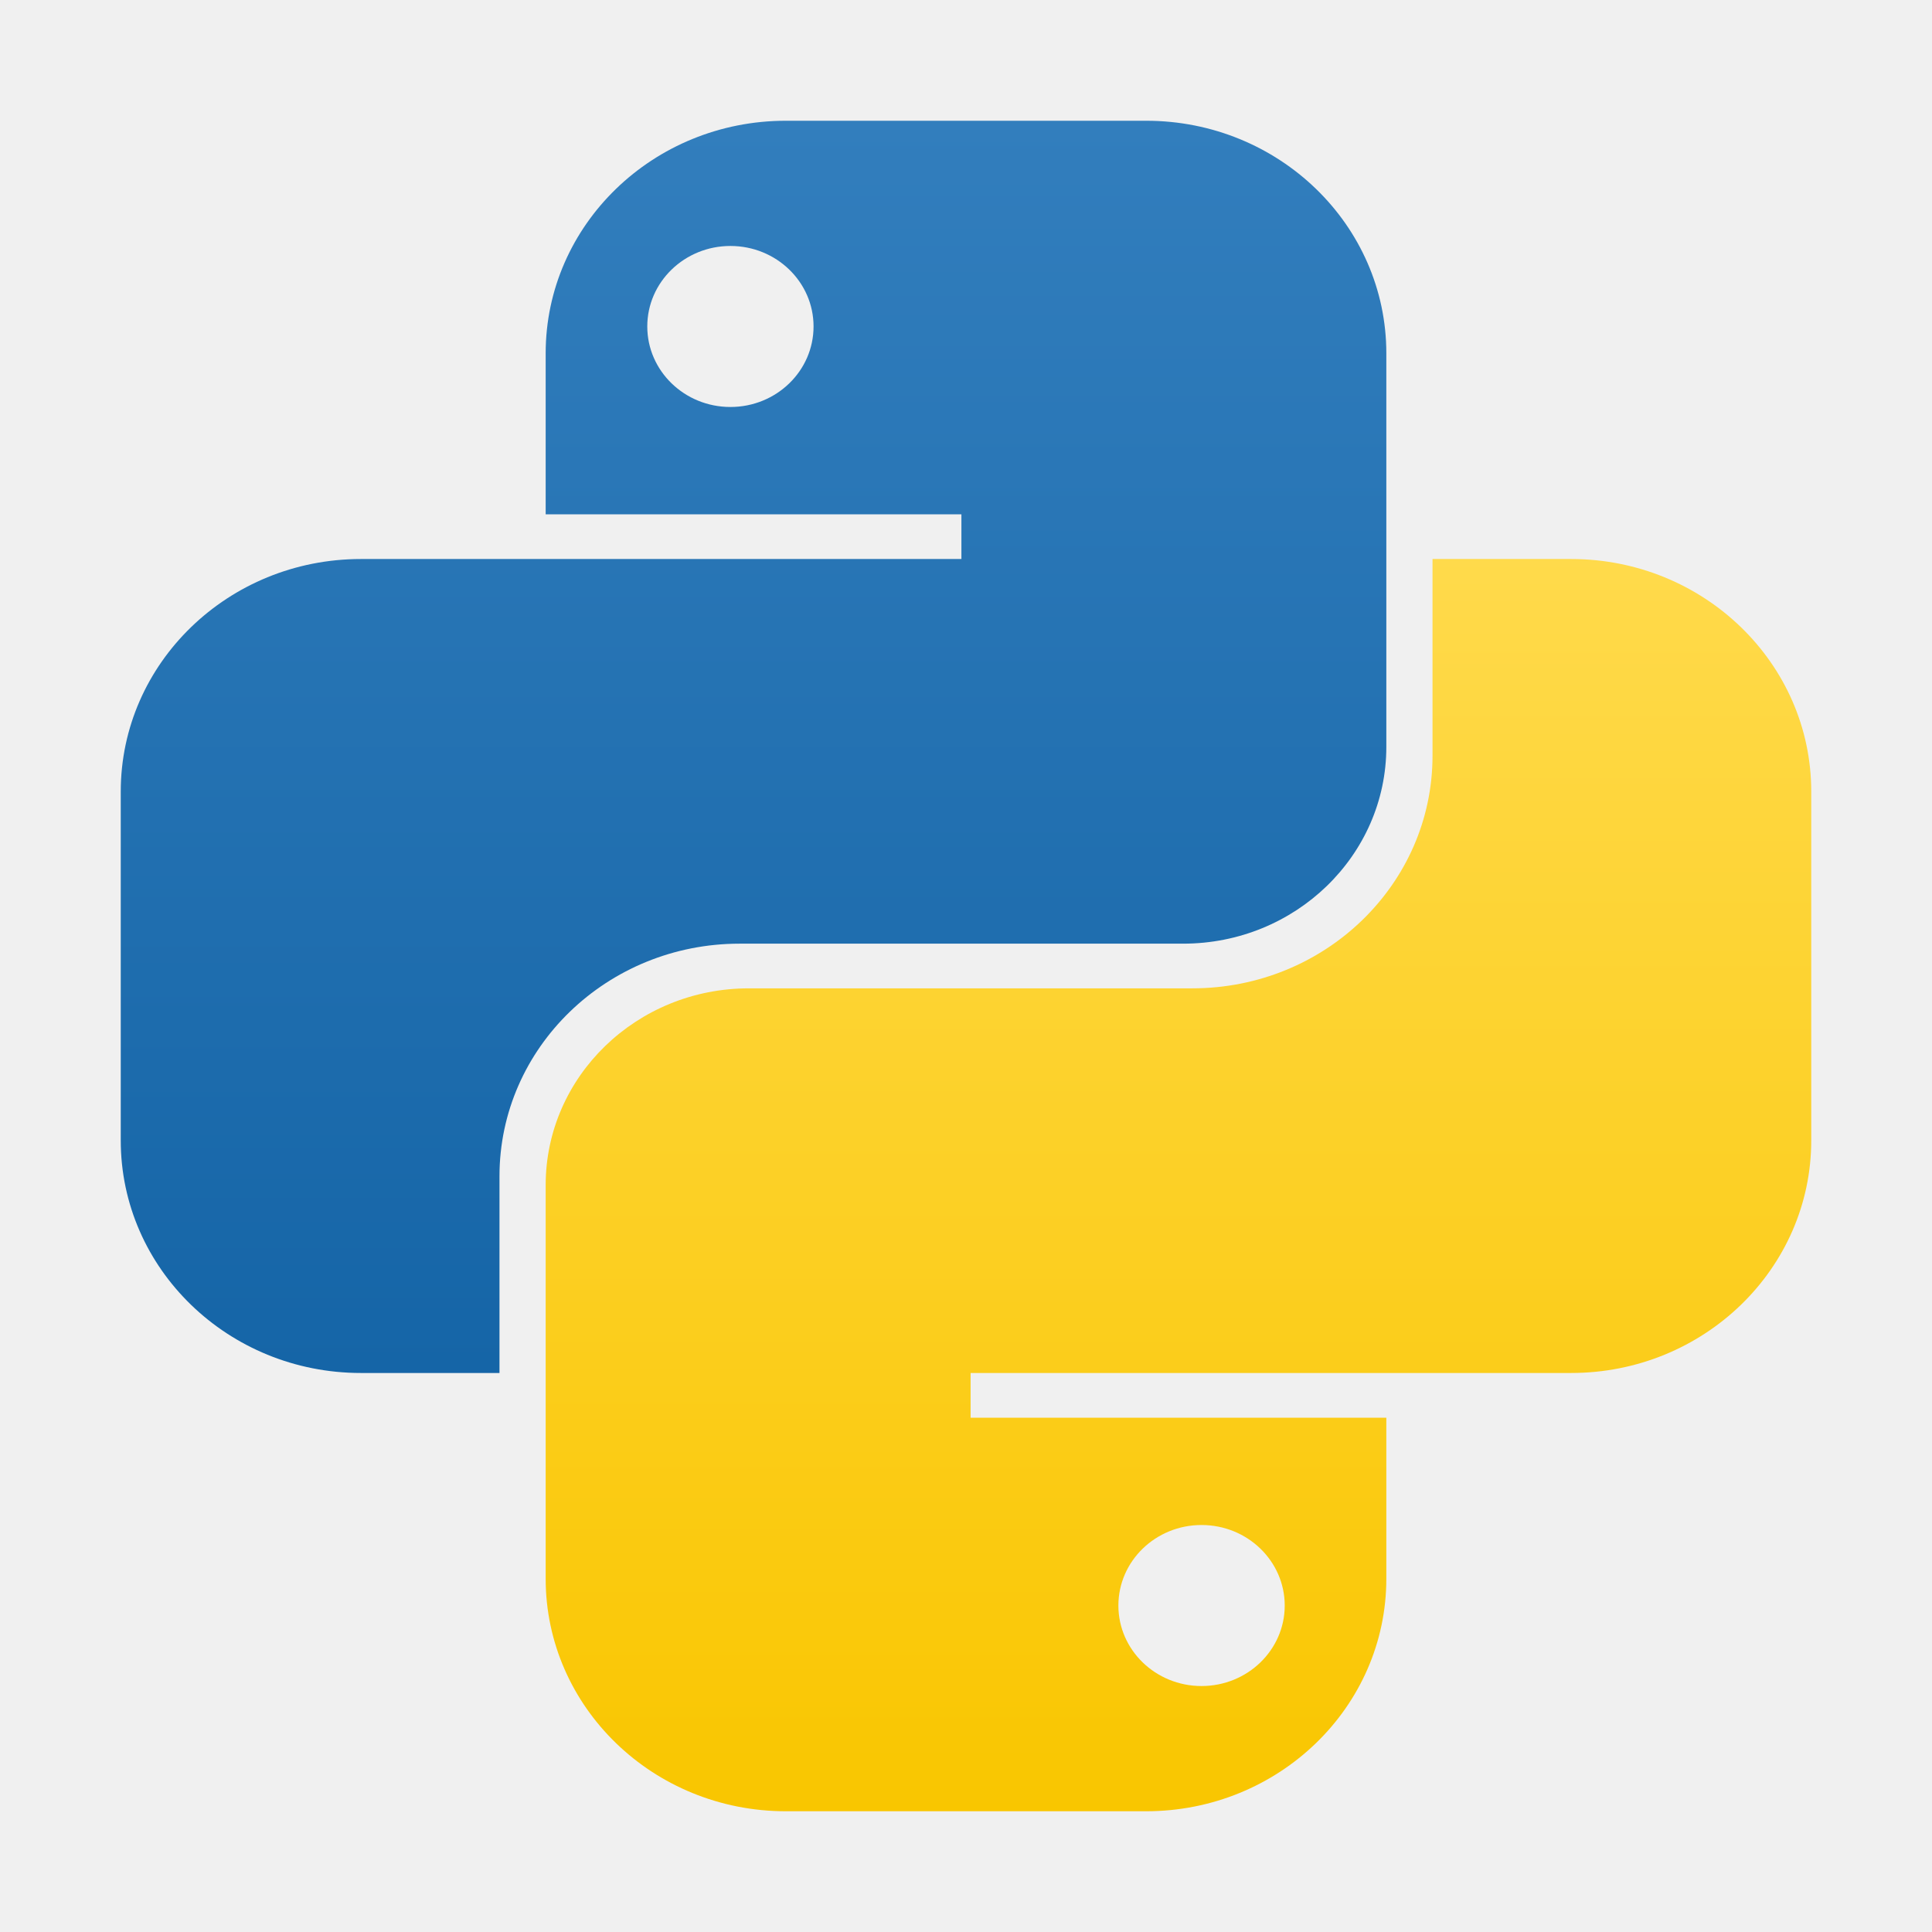
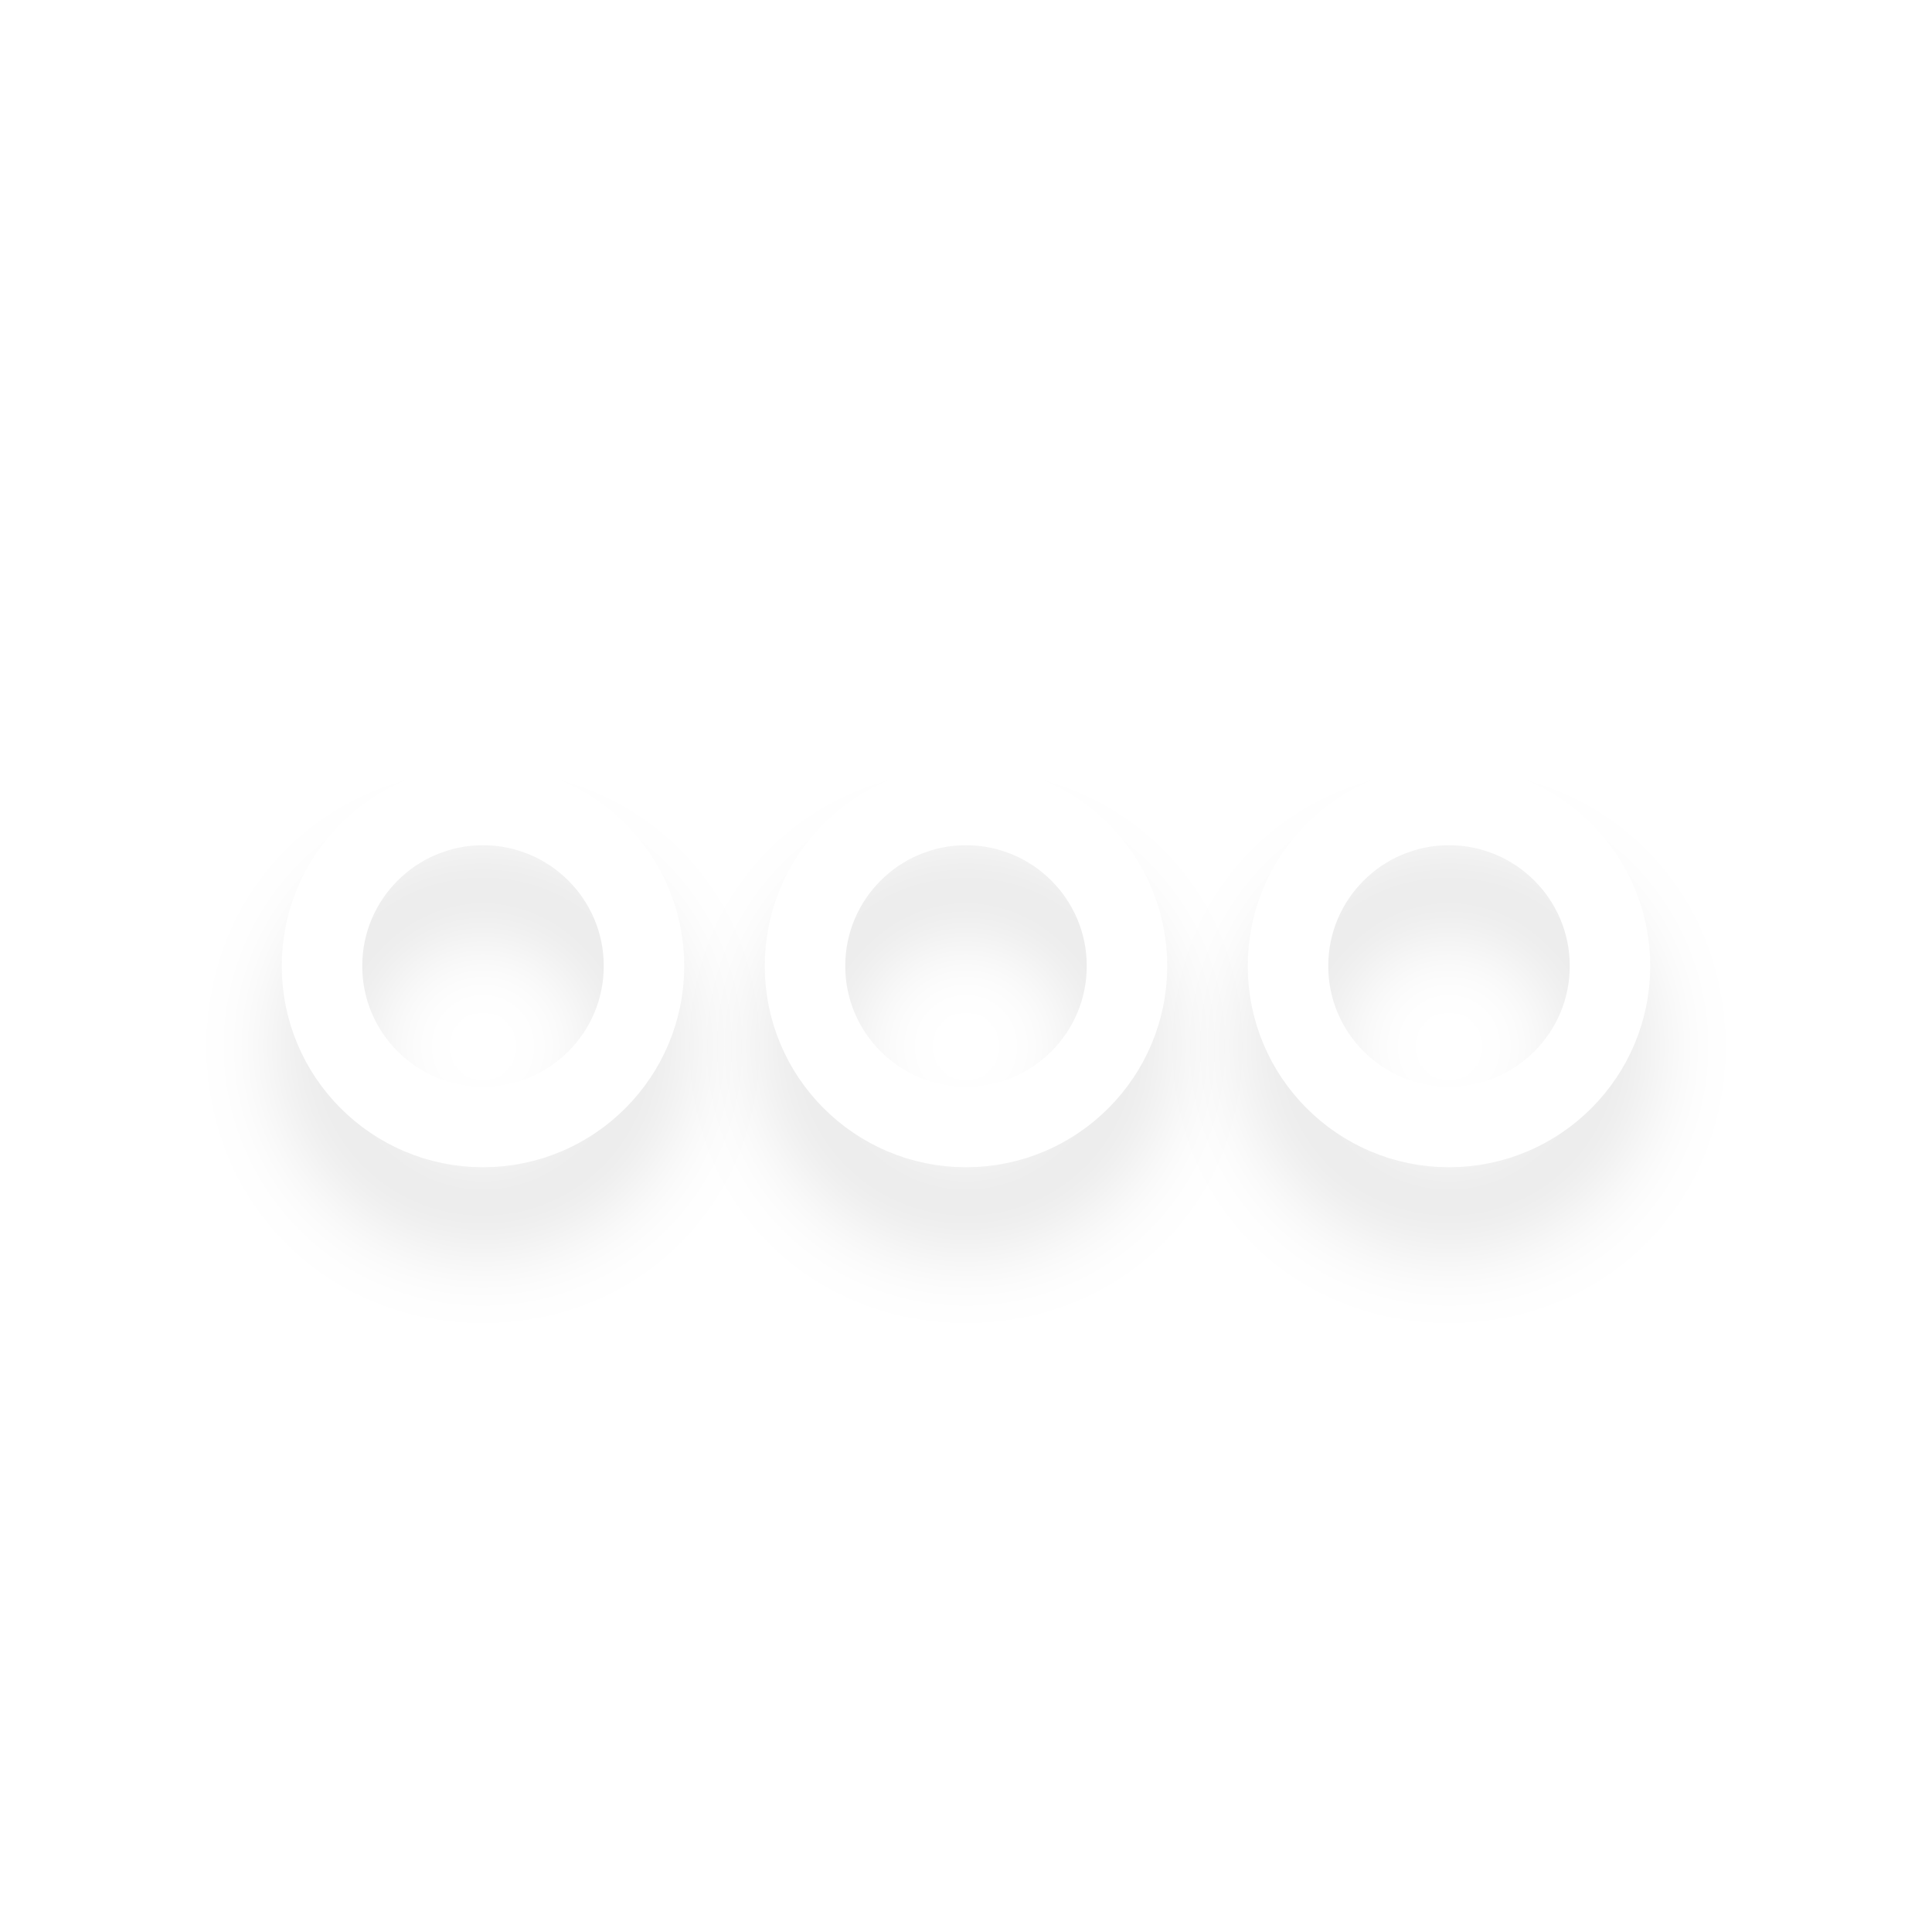
- <svg xmlns="http://www.w3.org/2000/svg" width="800px" height="800px" viewBox="0 0 32 32" fill="none">
-   <path fill-rule="evenodd" clip-rule="evenodd" d="M13.016 2C10.819 2 9.038 3.725 9.038 5.852V8.519H15.924V9.259H5.978C3.781 9.259 2 10.984 2 13.111L2 18.889C2 21.016 3.781 22.741 5.978 22.741H8.273V19.482C8.273 17.354 10.054 15.63 12.251 15.63H19.596C21.455 15.63 22.962 14.17 22.962 12.37V5.852C22.962 3.725 21.181 2 18.984 2H13.016ZM12.098 6.741C12.859 6.741 13.475 6.144 13.475 5.407C13.475 4.671 12.859 4.074 12.098 4.074C11.338 4.074 10.721 4.671 10.721 5.407C10.721 6.144 11.338 6.741 12.098 6.741Z" fill="url(#paint0_linear_87_8204)" />
-   <path fill-rule="evenodd" clip-rule="evenodd" d="M18.983 30C21.18 30 22.962 28.276 22.962 26.148V23.482L16.076 23.482L16.076 22.741L26.022 22.741C28.219 22.741 30 21.016 30 18.889V13.111C30 10.984 28.219 9.259 26.022 9.259L23.727 9.259V12.518C23.727 14.646 21.945 16.37 19.748 16.37L12.404 16.37C10.545 16.37 9.038 17.83 9.038 19.63L9.038 26.148C9.038 28.276 10.819 30 13.016 30H18.983ZM19.901 25.259C19.141 25.259 18.524 25.856 18.524 26.593C18.524 27.329 19.141 27.926 19.901 27.926C20.662 27.926 21.279 27.329 21.279 26.593C21.279 25.856 20.662 25.259 19.901 25.259Z" fill="url(#paint1_linear_87_8204)" />
-   <defs>
-     <linearGradient id="paint0_linear_87_8204" x1="12.481" y1="2" x2="12.481" y2="22.741" gradientUnits="userSpaceOnUse">
-       <stop stop-color="#327EBD" />
-       <stop offset="1" stop-color="#1565A7" />
-     </linearGradient>
-     <linearGradient id="paint1_linear_87_8204" x1="19.519" y1="9.259" x2="19.519" y2="30" gradientUnits="userSpaceOnUse">
-       <stop stop-color="#FFDA4B" />
-       <stop offset="1" stop-color="#F9C600" />
-     </linearGradient>
-   </defs>
+ <svg xmlns="http://www.w3.org/2000/svg" width="800px" height="800px" viewBox="0 0 24 24" fill="none">
+   <g id="SVGRepo_bgCarrier" stroke-width="0" />
+   <g id="SVGRepo_tracerCarrier" stroke-linecap="round" stroke-linejoin="round" />
+   <g id="SVGRepo_iconCarrier">
+     <g clip-path="url(#clip0_15_64)">
+       <rect width="24" height="24" fill="white" />
+       <g filter="url(#filter0_d_15_64)">
+         <circle cx="6" cy="12" r="2" stroke="#ffffff" stroke-linejoin="round" />
+       </g>
+       <g filter="url(#filter1_d_15_64)">
+         <circle cx="12" cy="12" r="2" stroke="#ffffff" stroke-linejoin="round" />
+       </g>
+       <g filter="url(#filter2_d_15_64)">
+         <circle cx="18" cy="12" r="2" stroke="#ffffff" stroke-linejoin="round" />
+       </g>
+     </g>
+     <defs>
+       <filter id="filter0_d_15_64" x="2.5" y="9.5" width="7" height="7" filterUnits="userSpaceOnUse" color-interpolation-filters="sRGB">
+         <feFlood flood-opacity="0" result="BackgroundImageFix" />
+         <feColorMatrix in="SourceAlpha" type="matrix" values="0 0 0 0 0 0 0 0 0 0 0 0 0 0 0 0 0 0 127 0" result="hardAlpha" />
+         <feOffset dy="1" />
+         <feGaussianBlur stdDeviation="0.5" />
+         <feColorMatrix type="matrix" values="0 0 0 0 0 0 0 0 0 0 0 0 0 0 0 0 0 0 0.1 0" />
+         <feBlend mode="normal" in2="BackgroundImageFix" result="effect1_dropShadow_15_64" />
+         <feBlend mode="normal" in="SourceGraphic" in2="effect1_dropShadow_15_64" result="shape" />
+       </filter>
+       <filter id="filter1_d_15_64" x="8.5" y="9.5" width="7" height="7" filterUnits="userSpaceOnUse" color-interpolation-filters="sRGB">
+         <feFlood flood-opacity="0" result="BackgroundImageFix" />
+         <feColorMatrix in="SourceAlpha" type="matrix" values="0 0 0 0 0 0 0 0 0 0 0 0 0 0 0 0 0 0 127 0" result="hardAlpha" />
+         <feOffset dy="1" />
+         <feGaussianBlur stdDeviation="0.5" />
+         <feColorMatrix type="matrix" values="0 0 0 0 0 0 0 0 0 0 0 0 0 0 0 0 0 0 0.1 0" />
+         <feBlend mode="normal" in2="BackgroundImageFix" result="effect1_dropShadow_15_64" />
+         <feBlend mode="normal" in="SourceGraphic" in2="effect1_dropShadow_15_64" result="shape" />
+       </filter>
+       <filter id="filter2_d_15_64" x="14.5" y="9.5" width="7" height="7" filterUnits="userSpaceOnUse" color-interpolation-filters="sRGB">
+         <feFlood flood-opacity="0" result="BackgroundImageFix" />
+         <feColorMatrix in="SourceAlpha" type="matrix" values="0 0 0 0 0 0 0 0 0 0 0 0 0 0 0 0 0 0 127 0" result="hardAlpha" />
+         <feOffset dy="1" />
+         <feGaussianBlur stdDeviation="0.5" />
+         <feColorMatrix type="matrix" values="0 0 0 0 0 0 0 0 0 0 0 0 0 0 0 0 0 0 0.1 0" />
+         <feBlend mode="normal" in2="BackgroundImageFix" result="effect1_dropShadow_15_64" />
+         <feBlend mode="normal" in="SourceGraphic" in2="effect1_dropShadow_15_64" result="shape" />
+       </filter>
+       <clipPath id="clip0_15_64">
+         <rect width="24" height="24" fill="white" />
+       </clipPath>
+     </defs>
+   </g>
</svg>
